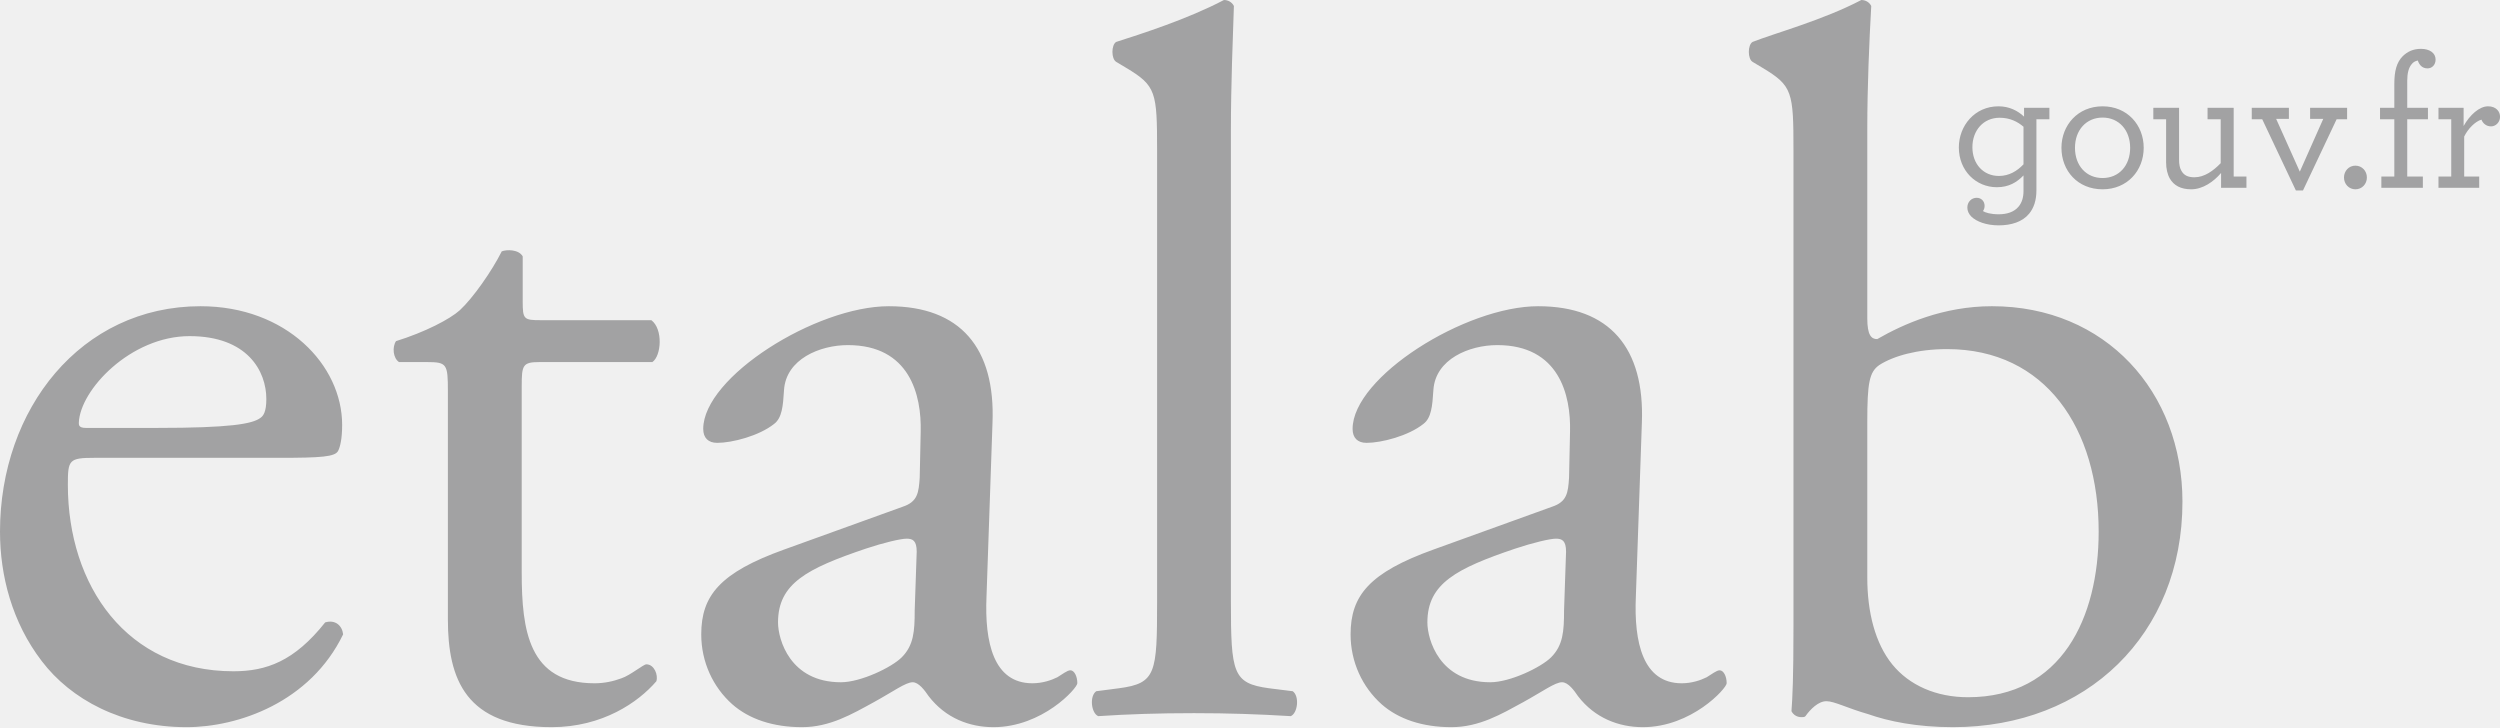
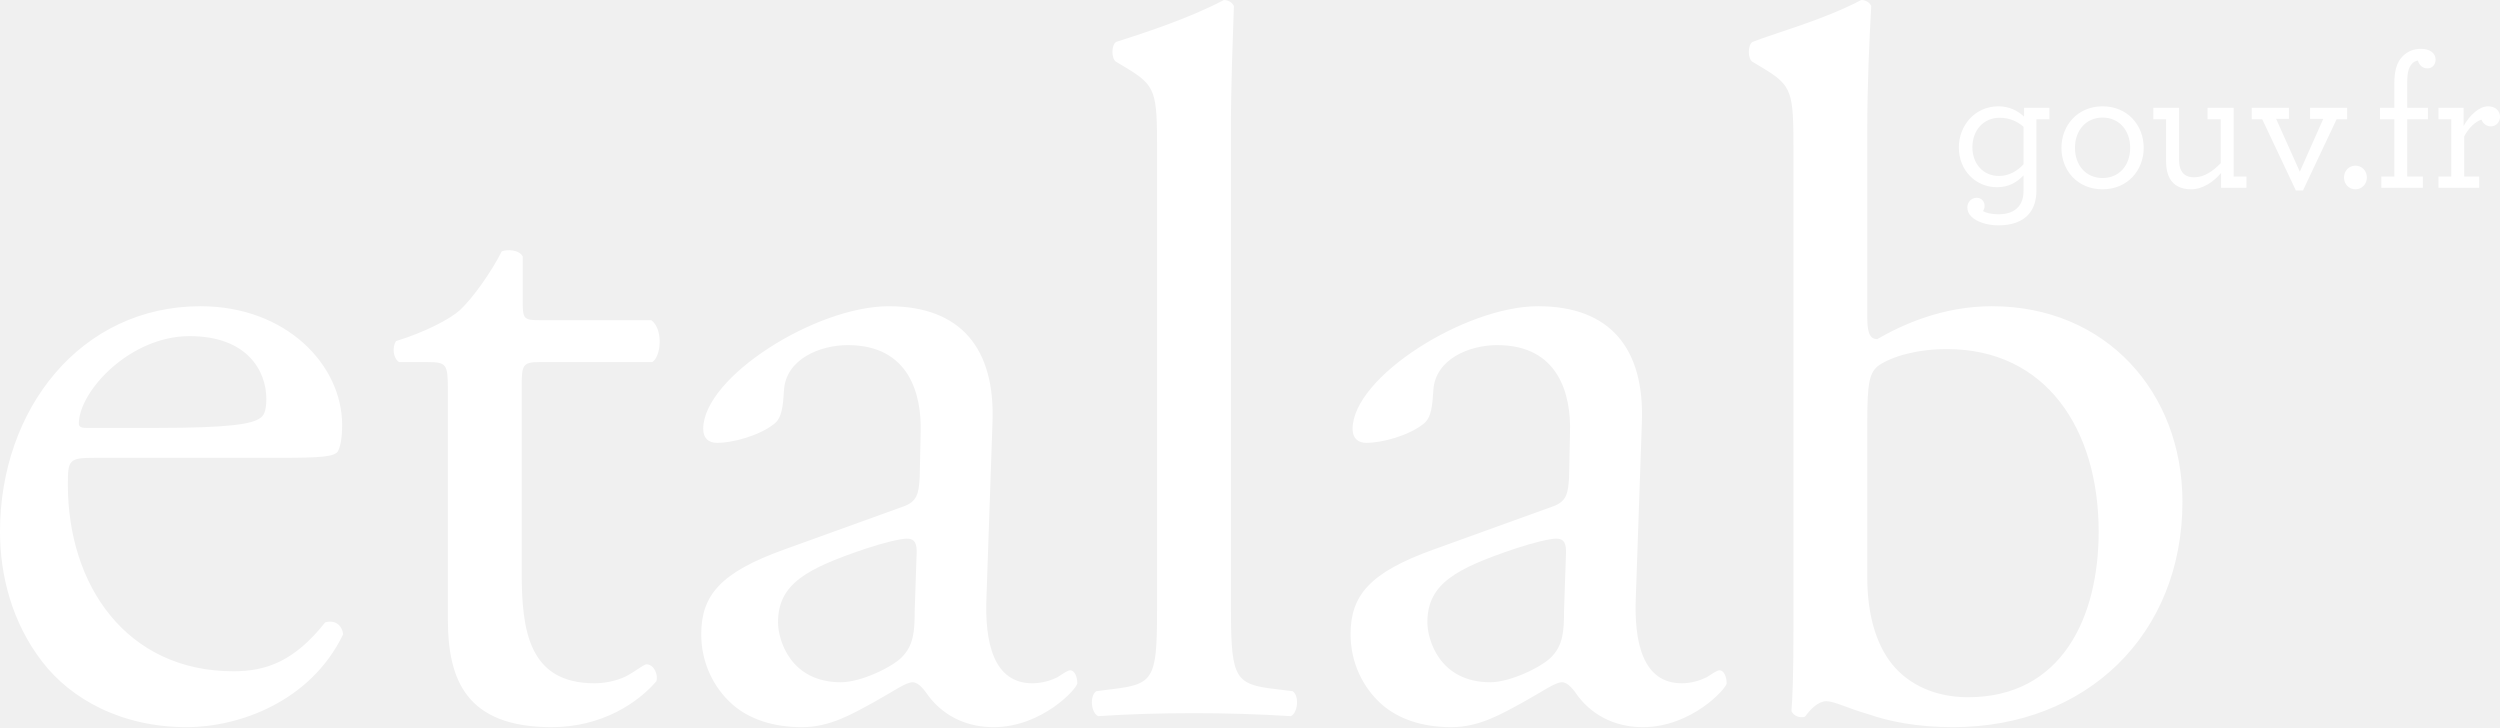
- <svg xmlns="http://www.w3.org/2000/svg" version="1.1" xml:space="preserve" width="282.35" height="82.125" viewBox="0 0 282.35 82.125" class="logo">
-   <style>.s0{fill:#a2a2a3;}</style>
-   <g transform="matrix(1.25,0,0,-1.25,0,82.125)">
-     <path d="m14.153 27.037c6.665 0 8.65 0.36 9.371 0.902 0.267 0.18 0.54 0.54 0.54 1.712 0 2.523-1.712 5.679-6.938 5.679-5.318 0-9.915-4.869-10.004-7.842 0-0.182 0-0.451 0.632-0.451l6.398 0zM8.564 24.335c-2.344 0-2.433-0.18-2.433-2.434 0-9.104 5.315-16.852 14.957-16.852 2.977 0 5.502 0.902 8.291 4.415 0.902 0.271 1.534-0.27 1.623-1.08C28.032 2.253 21.539 0 16.856 0 10.995 0 6.402 2.522 3.787 5.95 1.086 9.464 0 13.699 0 17.664 0 28.748 7.303 38.032 18.118 38.032c7.748 0 12.796-5.316 12.796-10.725 0-1.26-0.181-1.98-0.362-2.341-0.27-0.542-1.529-0.631-5.315-0.631l-16.672 0M48.755 32.986c-1.528 0-1.617-0.27-1.617-2.164l0-16.854c0-5.226 0.632-10.004 6.579-10.004 0.899 0 1.706 0.182 2.433 0.451 0.81 0.273 1.982 1.262 2.25 1.262 0.721 0 1.086-0.988 0.902-1.531C57.678 2.253 54.438 0 49.838 0 42.087 0 40.467 4.327 40.467 9.734l0 20.637c0 2.434-0.086 2.615-1.887 2.615l-2.529 0c-0.54 0.362-0.629 1.353-0.27 1.893 2.611 0.81 4.87 1.981 5.766 2.794 1.172 1.079 2.884 3.513 3.787 5.316 0.454 0.181 1.534 0.181 1.893-0.45l0-4.056c0-1.623 0.092-1.712 1.62-1.712l10.004 0c1.08-0.814 0.899-3.247 0.089-3.785l-10.185 0M75.977 4.057c1.798 0 4.6 1.35 5.496 2.252 1.08 1.083 1.172 2.345 1.172 4.235l0.181 5.314c0 0.994-0.362 1.172-0.902 1.172-0.54 0-2.074-0.359-3.698-0.901-5.315-1.799-7.93-3.15-7.93-6.666 0-1.534 1.08-5.406 5.68-5.406zM81.562 19.916c1.353 0.451 1.442 1.266 1.535 2.615l0.089 4.146c0.089 3.337-0.991 7.842-6.582 7.842-2.519 0-5.585-1.262-5.766-4.057-0.089-1.444-0.178-2.522-0.896-3.064-1.356-1.082-3.787-1.711-5.14-1.711-0.81 0-1.264 0.449-1.264 1.26 0 4.686 10.185 11.085 16.764 11.085 6.487 0 9.642-3.787 9.372-10.544L89.133 11.809c-0.181-4.148 0.632-7.844 4.145-7.844 0.903 0 1.716 0.273 2.256 0.544 0.445 0.269 0.902 0.629 1.173 0.629 0.356 0 0.632-0.54 0.632-1.173C97.338 3.518 94.181 0 89.764 0 87.598 0 85.435 0.811 83.907 2.799 83.544 3.336 83.004 4.057 82.465 4.057 81.832 4.057 80.752 3.247 78.948 2.253 76.968 1.173 74.986 0 72.46 0 69.846 0 67.682 0.725 66.154 2.075 64.439 3.606 63.359 5.861 63.359 8.384c0 3.516 1.712 5.585 7.479 7.66l10.725 3.872M111.215 11.357c0-6.49 0.178-7.393 3.425-7.84l2.16-0.27c0.629-0.448 0.451-1.983-0.175-2.252-2.977 0.178-5.591 0.27-8.749 0.27-3.24 0-5.944-0.092-8.65-0.27C98.596 1.264 98.416 2.799 99.047 3.247l2.075 0.27c3.333 0.447 3.424 1.35 3.424 7.84l0 40.734c0 5.315-0.091 5.856-2.792 7.479l-0.905 0.542c-0.452 0.27-0.452 1.531 0 1.8 2.255 0.721 6.487 2.074 9.734 3.787 0.362 0 0.721-0.18 0.902-0.54-0.092-2.704-0.27-7.211-0.27-11.176l0-42.625M134.647 4.057c1.798 0 4.594 1.35 5.497 2.252 1.08 1.083 1.171 2.345 1.171 4.235l0.181 5.314c0 0.994-0.362 1.172-0.908 1.172-0.537 0-2.068-0.359-3.692-0.901-5.315-1.799-7.929-3.15-7.929-6.666 0-1.534 1.083-5.406 5.68-5.406zm5.585 15.859c1.353 0.451 1.446 1.266 1.535 2.615l0.088 4.146c0.092 3.337-0.991 7.842-6.576 7.842-2.525 0-5.591-1.262-5.769-4.057-0.092-1.444-0.181-2.522-0.902-3.064-1.353-1.082-3.784-1.711-5.137-1.711-0.81 0-1.261 0.449-1.261 1.26 0 4.686 10.182 11.085 16.761 11.085 6.487 0 9.641-3.787 9.375-10.544l-0.543-15.68c-0.182-4.148 0.632-7.844 4.148-7.844 0.897 0 1.706 0.273 2.249 0.544 0.448 0.269 0.9 0.629 1.173 0.629 0.358 0 0.635-0.54 0.635-1.173C156.008 3.518 152.848 0 148.435 0c-2.164 0-4.331 0.811-5.859 2.799-0.358 0.537-0.898 1.259-1.442 1.259-0.629 0-1.712-0.81-3.517-1.805C135.635 1.173 133.656 0 131.131 0c-2.615 0-4.778 0.725-6.307 2.075-1.712 1.531-2.796 3.786-2.796 6.309 0 3.516 1.716 5.585 7.482 7.66l10.722 3.872M168.713 13.521c0-3.158 0.721-5.95 2.252-7.844 1.534-1.891 3.965-2.973 6.849-2.973 8.469 0 11.805 7.211 11.805 14.96 0 9.282-4.771 16.494-13.698 16.494-2.7 0-4.87-0.634-6.125-1.442-0.902-0.632-1.083-1.623-1.083-5.139l0-14.056zm-6.669 38.57c0 5.315-0.089 5.856-2.795 7.479l-0.902 0.542c-0.449 0.27-0.449 1.531 0 1.8 2.074 0.812 6.397 1.984 9.825 3.787 0.359 0 0.722-0.18 0.899-0.54-0.177-3.153-0.358-7.211-0.358-11.176l0-17.032c0-1.533 0.358-1.89 0.898-1.89 2.348 1.35 5.951 2.972 10.367 2.972 10.273 0 17.211-7.748 17.211-17.665C197.189 8.384 188.539 0 176.461 0c-3.33 0-5.856 0.541-7.659 1.173-1.894 0.54-3.06 1.172-3.787 1.172-0.721 0-1.443-0.723-1.888-1.35-0.092-0.093-0.181-0.093-0.361-0.093-0.366 0-0.722 0.182-0.903 0.54 0.092 1.262 0.181 2.973 0.181 7.66l0 42.989" fill="#a2a2a3" />
-     <path d="m178.21 52.398c0-1.53 1.003-2.596 2.394-2.596 0.917 0 1.647 0.441 2.224 1.052l0 3.394c-0.53 0.457-1.224 0.813-2.157 0.813-1.476 0-2.461-1.154-2.461-2.662zm5.784-3.905c0-0.897-0.236-1.593-0.659-2.102-0.611-0.745-1.627-1.053-2.75-1.053-1.136 0-2.016 0.355-2.458 0.781-0.258 0.254-0.374 0.541-0.374 0.83 0 0.492 0.358 0.88 0.847 0.88 0.423 0 0.712-0.32 0.712-0.727 0-0.171-0.046-0.339-0.148-0.474 0.218-0.138 0.69-0.289 1.421-0.289 0.712 0 1.391 0.186 1.813 0.711 0.271 0.341 0.43 0.779 0.43 1.393l0 1.407c-0.595-0.611-1.307-1.066-2.409-1.066-1.884 0-3.434 1.492-3.434 3.595 0 1.954 1.431 3.715 3.581 3.715 0.967 0 1.732-0.389 2.311-0.931l0 0.798 2.29 0 0-1.038-1.173 0 0-6.43M192.464 52.346c0 1.596-1.013 2.731-2.492 2.731-1.476 0-2.494-1.136-2.494-2.731 0-1.612 1.018-2.731 2.494-2.731 1.479 0 2.492 1.119 2.492 2.731zm-6.208 0c0 2.036 1.473 3.748 3.716 3.748 2.24 0 3.716-1.694 3.716-3.748 0-2.054-1.476-3.75-3.716-3.75-2.255 0-3.716 1.682-3.716 3.75M196.051 49.562c-0.221 0.388-0.34 0.901-0.34 1.477l0 3.884-1.154 0 0 1.038 2.326 0 0-4.7c0-0.408 0.064-0.734 0.199-0.97 0.225-0.424 0.596-0.609 1.185-0.609 0.902 0 1.7 0.576 2.378 1.274l0 3.968-1.188 0 0 1.038 2.36 0 0-6.211 1.154 0 0-1.018-2.292 0 0 1.339c-0.675-0.798-1.663-1.476-2.7-1.476-0.949 0-1.572 0.356-1.928 0.967M204.398 54.923l-0.948 0 0 1.038 3.357 0 0-1-1.154 0 2.139-4.771 2.12 4.771-1.19 0 0 1 3.344 0 0-1.038-0.948 0-3.038-6.43-0.644 0-3.038 6.43M211.784 49.662c0 0.596 0.443 1.071 1.031 1.071 0.595 0 1.038-0.476 1.038-1.071 0-0.59-0.443-1.066-1.038-1.066-0.588 0-1.031 0.476-1.031 1.066M218.452 60.234c-0.223-0.051-0.426-0.15-0.558-0.34-0.261-0.302-0.396-0.794-0.396-1.51l0-2.424 1.872 0 0-1.038-1.872 0 0-5.173 1.412 0 0-1.018-3.75 0 0 1.018 1.172 0 0 5.173-1.292 0 0 1.038 1.292 0 0 2.152c0 1.172 0.206 1.953 0.761 2.512 0.424 0.41 0.933 0.663 1.648 0.663 0.782 0 1.32-0.374 1.32-0.968 0-0.476-0.32-0.798-0.731-0.798-0.473 0-0.742 0.307-0.878 0.712M225.885 55.146c0-0.457-0.36-0.865-0.814-0.865-0.441 0-0.748 0.288-0.865 0.609-0.546-0.153-1.206-0.796-1.561-1.525l0-3.615 1.356 0 0-1.018-3.68 0 0 1.018 1.154 0 0 5.173-1.154 0 0 1.038 2.271 0 0-1.646c0.561 1.002 1.424 1.78 2.21 1.78 0.712 0 1.083-0.457 1.083-0.948" fill="#a2a2a3" />
+ <svg xmlns="http://www.w3.org/2000/svg" width="282.35" height="82.125" viewBox="0 0 282.35 82.125" class="logo">
+   <style>.s0{fill:#fff}</style>
+   <g fill="#fff">
+     <path d="M17.69 48.329c8.332 0 10.814-.45 11.715-1.128.334-.226.676-.676.676-2.14 0-3.153-2.141-7.099-8.673-7.099-6.648 0-12.394 6.086-12.505 9.803 0 .227 0 .564.79.564h7.998zm-6.984 3.377c-2.93 0-3.042.226-3.042 3.043 0 11.38 6.644 21.065 18.696 21.065 3.72 0 6.877-1.127 10.364-5.519 1.128-.338 1.918.337 2.03 1.35-3.714 7.664-11.83 10.48-17.684 10.48-7.326 0-13.068-3.153-16.337-7.438C1.358 70.295 0 65.001 0 60.045c0-13.855 9.129-25.46 22.647-25.46 9.685 0 15.995 6.645 15.995 13.407 0 1.575-.226 2.475-.452 2.926-.338.677-1.91.788-6.644.788h-20.84m50.238-10.813c-1.91 0-2.022.337-2.022 2.704v21.067c0 6.532.79 12.505 8.224 12.505a8.669 8.669 0 0 0 3.042-.564c1.013-.342 2.478-1.577 2.812-1.577.901 0 1.358 1.235 1.128 1.914-2.03 2.367-6.08 5.183-11.83 5.183-9.69 0-11.715-5.409-11.715-12.168V44.161c0-3.042-.107-3.268-2.359-3.268h-3.16c-.676-.453-.787-1.691-.338-2.367 3.264-1.012 6.087-2.476 7.208-3.492 1.464-1.349 3.605-4.39 4.733-6.645.567-.227 1.917-.227 2.367.563v5.07c0 2.028.114 2.14 2.025 2.14h12.505c1.35 1.016 1.123 4.058.11 4.73h-12.73M94.97 77.054c2.248 0 5.75-1.687 6.87-2.815 1.35-1.354 1.466-2.93 1.466-5.294l.226-6.643c0-1.243-.452-1.465-1.128-1.465-.675 0-2.593.448-4.622 1.126-6.643 2.25-9.912 3.937-9.912 8.333 0 1.918 1.35 6.758 7.1 6.758zm6.982-19.823c1.691-.564 1.802-1.582 1.918-3.268l.11-5.183c.112-4.171-1.238-9.802-8.227-9.802-3.149 0-6.982 1.578-7.207 5.071-.112 1.805-.223 3.153-1.12 3.83-1.696 1.353-4.734 2.14-6.426 2.14-1.012 0-1.58-.562-1.58-1.576 0-5.858 12.731-13.857 20.955-13.857 8.11 0 12.053 4.734 11.715 13.18l-.675 19.6c-.227 5.185.79 9.804 5.182 9.804a6.467 6.467 0 0 0 2.819-.68c.557-.337 1.128-.786 1.466-.786.445 0 .79.675.79 1.466 0 .559-3.947 4.956-9.467 4.956-2.709 0-5.412-1.013-7.323-3.499-.452-.67-1.128-1.573-1.802-1.573-.791 0-2.141 1.013-4.396 2.256-2.475 1.35-4.953 2.816-8.11 2.816-3.267 0-5.972-.906-7.882-2.594-2.144-1.914-3.494-4.733-3.494-7.886 0-4.396 2.14-6.981 9.348-9.575l13.406-4.84m37.066 10.698c0 8.113.222 9.24 4.281 9.8l2.7.338c.786.56.564 2.478-.219 2.815a174.236 174.236 0 0 0-10.936-.337c-4.05 0-7.43.115-10.813.337-.787-.337-1.013-2.255-.223-2.815l2.593-.338c4.167-.56 4.28-1.687 4.28-9.8V17.011c0-6.644-.113-7.32-3.49-9.35l-1.13-.677c-.566-.338-.566-1.914 0-2.25 2.818-.901 8.108-2.592 12.167-4.733.452 0 .901.225 1.127.675-.115 3.38-.337 9.014-.337 13.97v53.282m29.29 9.125c2.247 0 5.742-1.687 6.871-2.815 1.35-1.354 1.464-2.93 1.464-5.294l.226-6.643c0-1.243-.453-1.465-1.135-1.465-.671 0-2.585.448-4.615 1.126-6.644 2.25-9.911 3.937-9.911 8.333 0 1.918 1.353 6.758 7.1 6.758zm6.981-19.823c1.691-.564 1.807-1.582 1.919-3.268l.11-5.183c.115-4.171-1.239-9.802-8.22-9.802-3.157 0-6.989 1.578-7.212 5.071-.115 1.805-.226 3.153-1.127 3.83-1.691 1.353-4.73 2.14-6.421 2.14-1.013 0-1.577-.562-1.577-1.576 0-5.858 12.728-13.857 20.952-13.857 8.108 0 12.051 4.734 11.718 13.18l-.678 19.6c-.228 5.185.79 9.804 5.185 9.804 1.121 0 2.132-.342 2.811-.68.56-.337 1.125-.786 1.466-.786.448 0 .794.675.794 1.466 0 .559-3.95 4.956-9.466 4.956-2.705 0-5.414-1.013-7.324-3.499-.448-.67-1.123-1.573-1.803-1.573-.786 0-2.14 1.013-4.396 2.256-2.477 1.35-4.951 2.816-8.107 2.816-3.269 0-5.973-.906-7.884-2.594-2.14-1.914-3.495-4.733-3.495-7.886 0-4.396 2.145-6.981 9.352-9.575l13.403-4.84m35.601 7.993c0 3.948.901 7.438 2.815 9.805 1.918 2.363 4.956 3.717 8.561 3.717 10.587 0 14.757-9.014 14.757-18.7 0-11.603-5.964-20.617-17.123-20.617-3.375 0-6.087.792-7.656 1.802-1.128.79-1.354 2.03-1.354 6.424v17.57zm-8.336-48.212c0-6.644-.111-7.32-3.494-9.35l-1.127-.677c-.562-.338-.562-1.914 0-2.25 2.592-1.014 7.996-2.48 12.281-4.733.449 0 .902.225 1.124.675-.222 3.942-.448 9.014-.448 13.97v21.291c0 1.916.448 2.363 1.123 2.363 2.935-1.688 7.438-3.715 12.958-3.715 12.842 0 21.514 9.685 21.514 22.081 0 14.979-10.812 25.459-25.91 25.459-4.162 0-7.32-.676-9.574-1.466-2.367-.675-3.825-1.465-4.733-1.465-.901 0-1.804.905-2.36 1.687-.115.116-.226.116-.451.116-.458 0-.903-.227-1.13-.675.116-1.577.227-3.717.227-9.575V17.011" />
+     <path d="M222.763 16.627c0 1.913 1.253 3.246 2.992 3.246 1.146 0 2.059-.55 2.78-1.314v-4.243c-.662-.571-1.53-1.016-2.696-1.016-1.845 0-3.076 1.442-3.076 3.327zm7.23 4.882c0 1.121-.295 1.99-.824 2.627-.764.932-2.034 1.316-3.438 1.316-1.42 0-2.52-.443-3.072-.976-.323-.318-.468-.677-.468-1.038 0-.615.448-1.1 1.059-1.1.529 0 .89.4.89.908a.978.978 0 0 1-.185.593c.273.173.862.36 1.776.36.89 0 1.739-.231 2.267-.888.338-.426.537-.974.537-1.74v-1.76c-.744.764-1.634 1.333-3.011 1.333-2.355 0-4.293-1.866-4.293-4.493 0-2.443 1.789-4.644 4.477-4.644 1.208 0 2.165.487 2.888 1.164v-.997h2.863v1.297h-1.466v8.038m10.587-4.816c0-1.995-1.266-3.414-3.115-3.414-1.845 0-3.117 1.42-3.117 3.414 0 2.015 1.272 3.413 3.117 3.413 1.849 0 3.115-1.398 3.115-3.413zm-7.76 0c0-2.545 1.841-4.686 4.645-4.686 2.8 0 4.645 2.117 4.645 4.686 0 2.568-1.845 4.687-4.645 4.687-2.819 0-4.645-2.102-4.645-4.687m12.244 3.479c-.276-.486-.425-1.126-.425-1.847v-4.854h-1.443v-1.297h2.908v5.874c0 .51.08.917.249 1.213.28.53.745.761 1.48.761 1.128 0 2.126-.72 2.973-1.591v-4.96h-1.485v-1.297h2.95v7.763h1.443v1.272h-2.865v-1.674c-.844.998-2.079 1.845-3.375 1.845-1.187 0-1.965-.445-2.41-1.208m10.433-6.701h-1.185v-1.297h4.197v1.25h-1.443l2.674 5.964 2.65-5.964h-1.488v-1.25h4.18v1.297h-1.185l-3.797 8.038h-.805l-3.798-8.038m9.233 6.576c0-.744.554-1.339 1.289-1.339.743 0 1.297.595 1.297 1.34 0 .737-.554 1.332-1.297 1.332-.735 0-1.289-.595-1.289-1.333m8.335-13.215c-.279.064-.533.188-.698.425-.326.378-.495.993-.495 1.887v3.03h2.34v1.297h-2.34v6.466h1.765v1.272h-4.687v-1.272h1.465v-6.466H268.8v-1.297h1.615v-2.69c0-1.466.257-2.442.951-3.14.53-.513 1.166-.829 2.06-.829.978 0 1.65.468 1.65 1.21 0 .595-.4.998-.914.998-.59 0-.927-.384-1.097-.89m9.291 6.36c0 .57-.45 1.08-1.017 1.08-.552 0-.935-.36-1.082-.76-.682.192-1.507.995-1.95 1.906v4.518H280v1.272h-4.6v-1.272h1.443v-6.466H275.4v-1.297h2.839v2.058c.701-1.253 1.78-2.225 2.762-2.225.89 0 1.354.572 1.354 1.185" />
  </g>
</svg>
